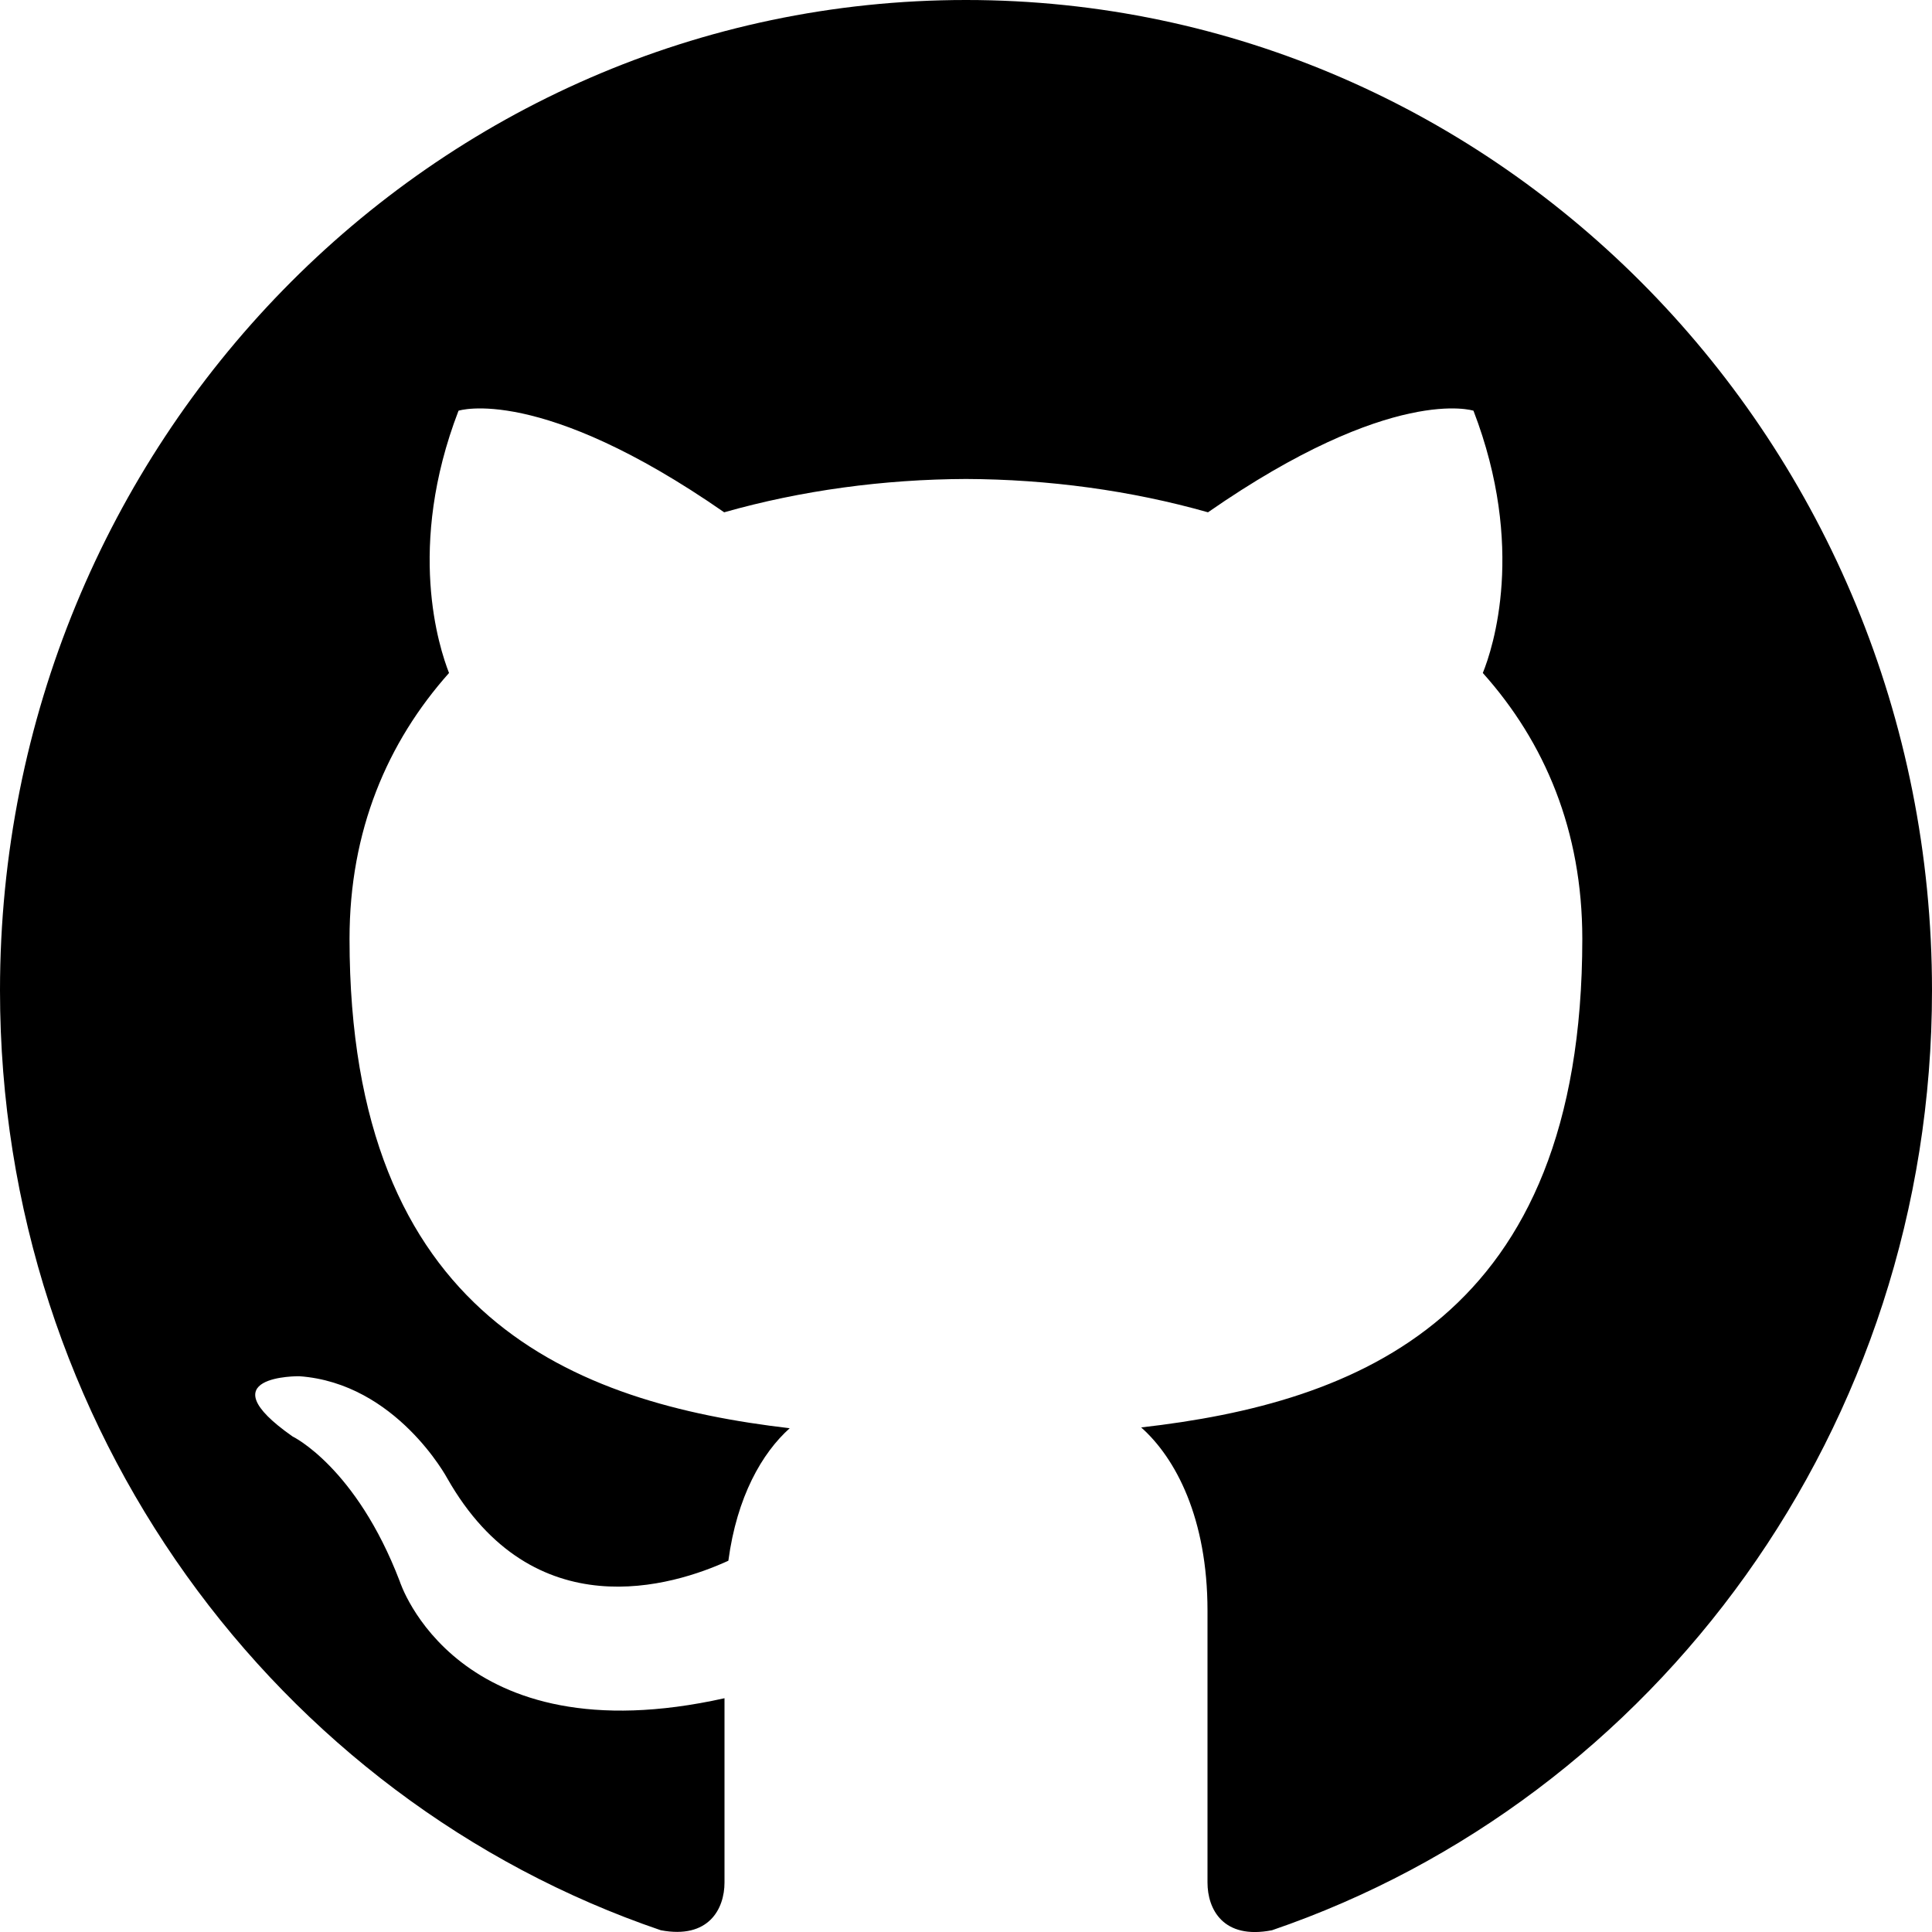
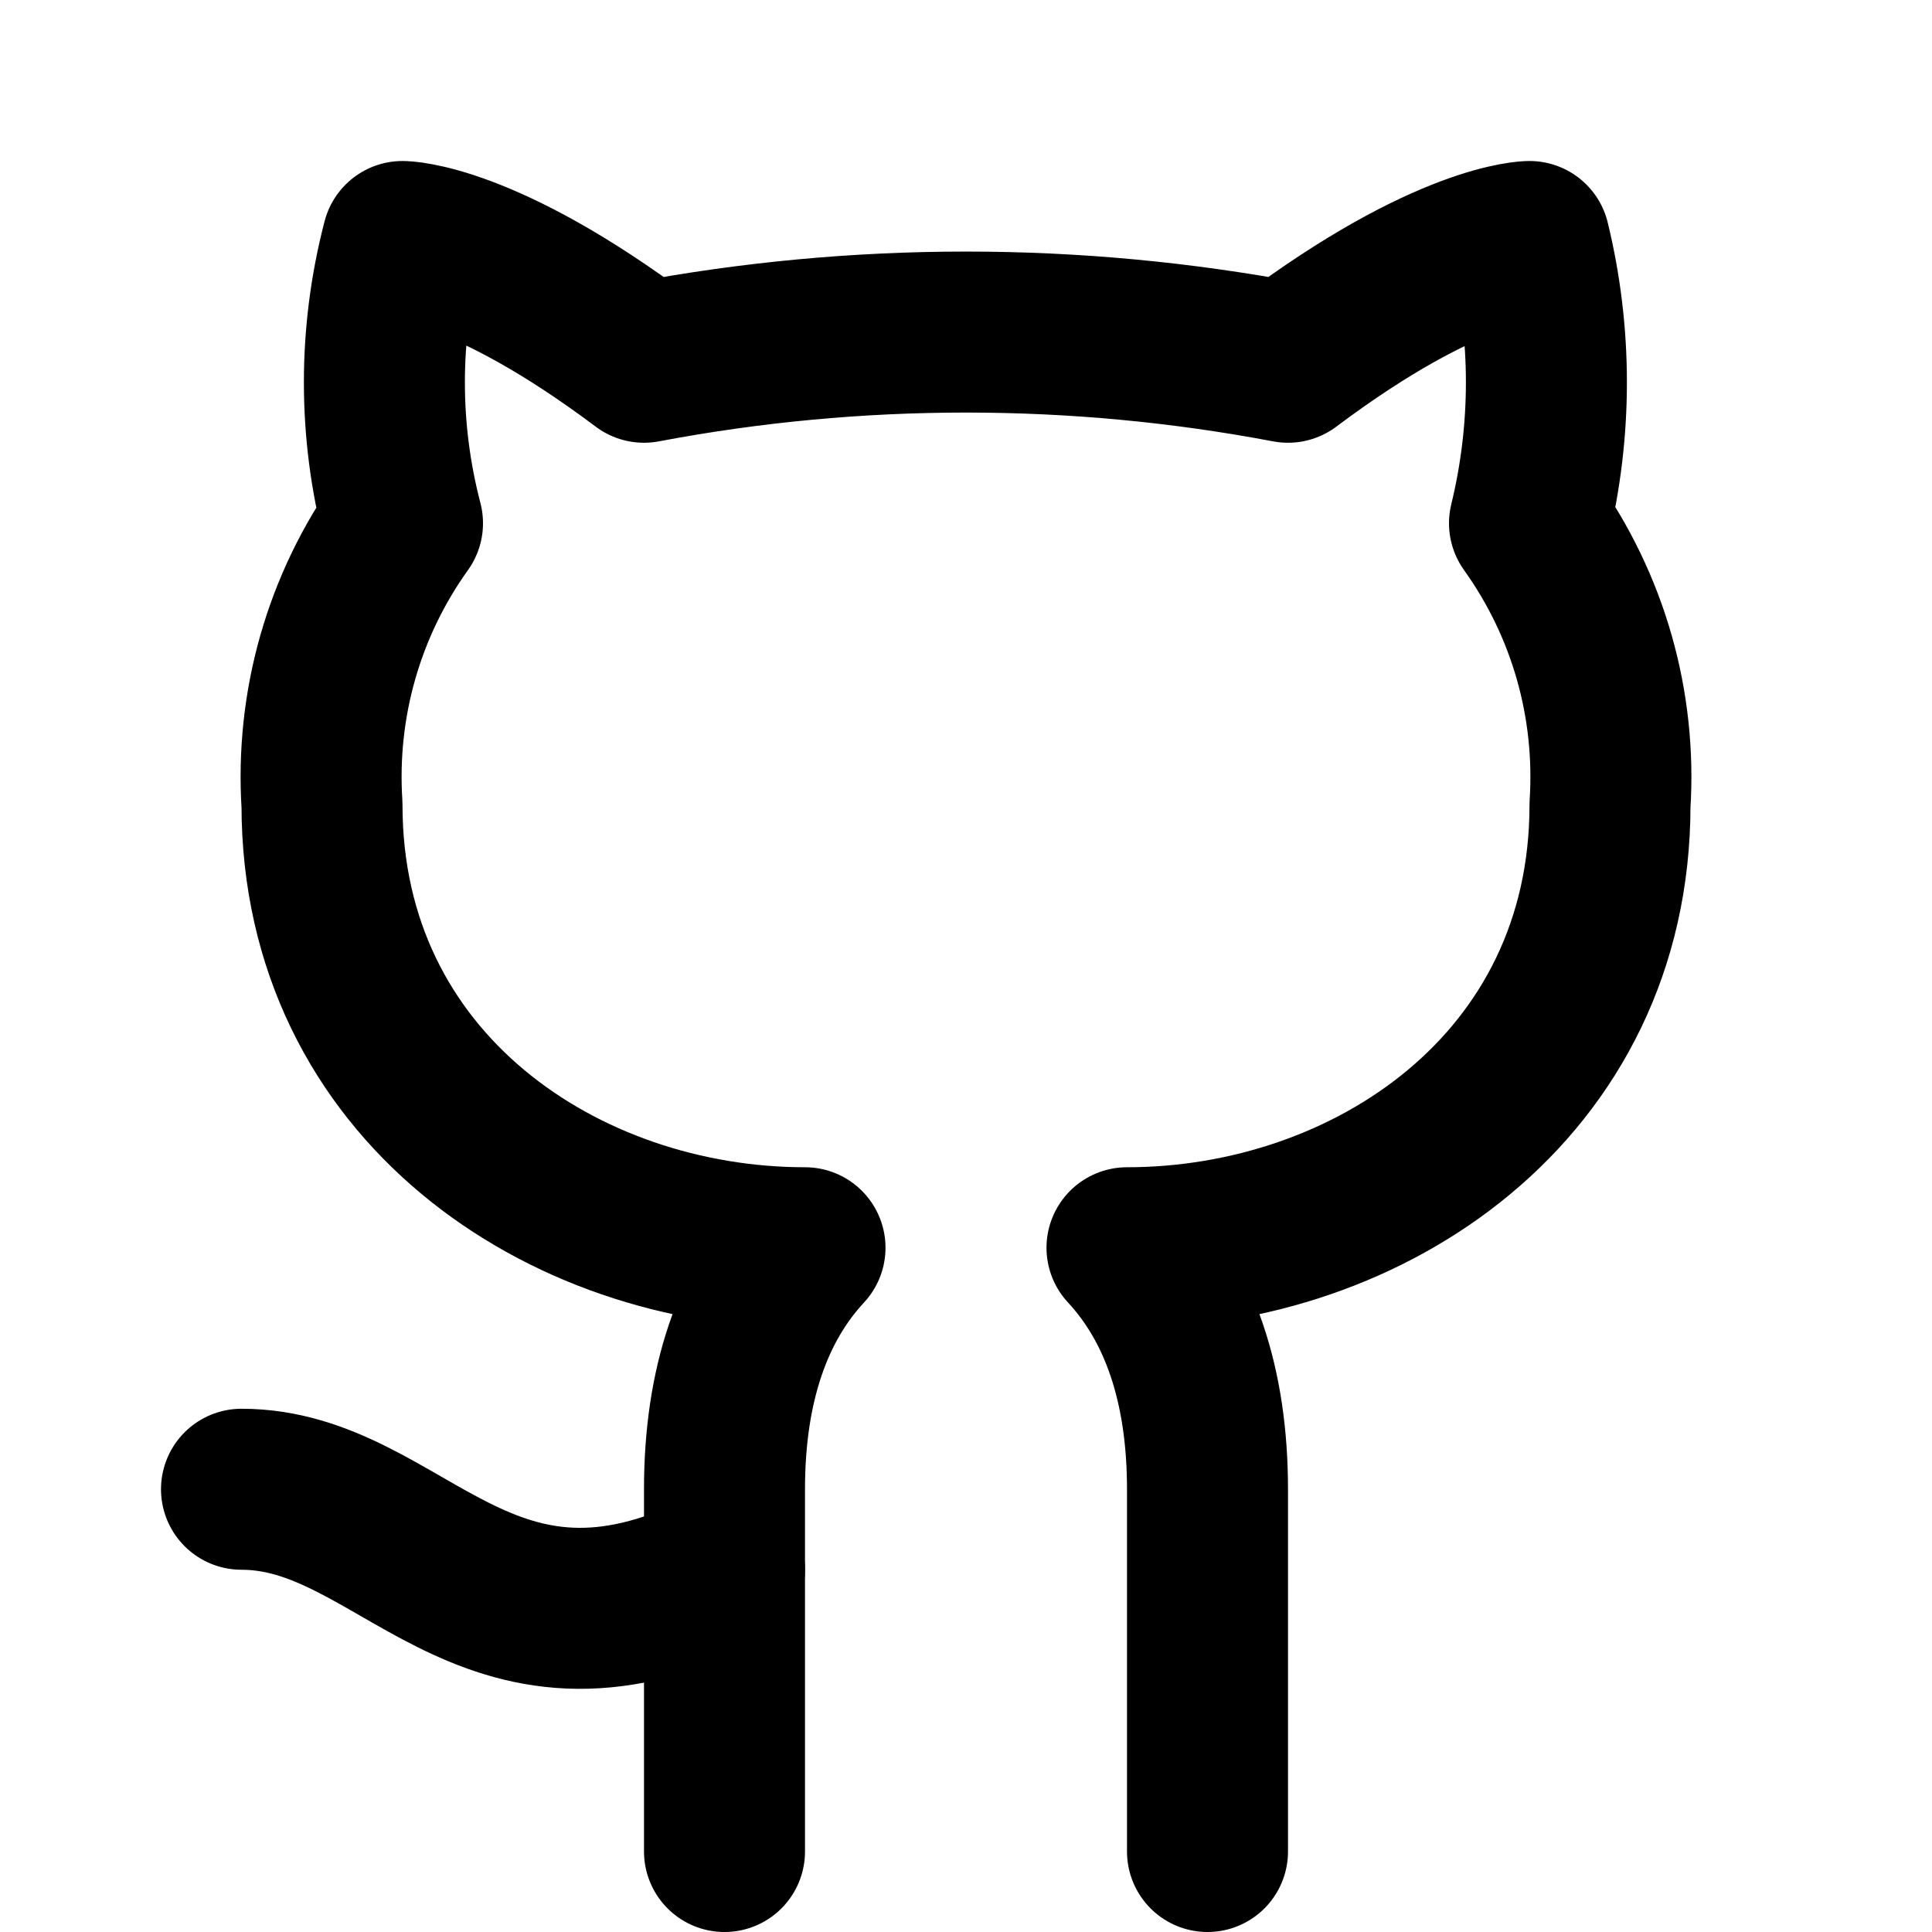
<svg xmlns="http://www.w3.org/2000/svg" width="12" height="12" viewBox="0 0 12 12" fill="none">
-   <path d="M6 0C2.687 0 0 2.754 0 6.152C0 8.87 1.719 11.176 4.104 11.989C4.403 12.046 4.5 11.855 4.5 11.693V10.548C2.831 10.92 2.483 9.822 2.483 9.822C2.211 9.111 1.817 8.922 1.817 8.922C1.272 8.54 1.859 8.548 1.859 8.548C2.461 8.591 2.778 9.182 2.778 9.182C3.313 10.123 4.181 9.851 4.524 9.694C4.577 9.296 4.733 9.025 4.905 8.871C3.572 8.715 2.171 8.187 2.171 5.831C2.171 5.159 2.406 4.61 2.789 4.18C2.728 4.024 2.522 3.398 2.848 2.551C2.848 2.551 3.352 2.386 4.498 3.182C4.977 3.046 5.49 2.977 6 2.975C6.51 2.977 7.024 3.046 7.503 3.182C8.649 2.386 9.152 2.551 9.152 2.551C9.478 3.399 9.273 4.025 9.21 4.18C9.595 4.61 9.828 5.159 9.828 5.831C9.828 8.194 8.425 8.714 7.088 8.866C7.303 9.057 7.5 9.431 7.5 10.005V11.693C7.5 11.857 7.596 12.049 7.901 11.989C10.283 11.174 12 8.869 12 6.152C12 2.754 9.313 0 6 0Z" fill="currentColor" />
+   <path d="M7.5 11.5V9.25C7.5 8.6 7.325 8.1 7 7.75C8.5 7.75 10 6.75 10 5C10.04 4.375 9.865 3.76 9.5 3.25C9.64 2.675 9.64 2.075 9.5 1.5C9.5 1.5 9 1.5 8 2.25C6.68 2 5.32 2 4 2.25C3 1.5 2.5 1.5 2.5 1.5C2.35 2.075 2.35 2.675 2.5 3.25C2.135 3.76 1.96 4.375 2 5C2 6.75 3.5 7.75 5 7.75C4.675 8.1 4.5 8.6 4.5 9.25V11.5" fill="none" stroke="currentColor" stroke-linecap="round" stroke-linejoin="round" />
+   <path d="M4.5 9.75C3 10.5 2.5 9.25 1.5 9.25" fill="none" stroke="currentColor" stroke-linecap="round" stroke-linejoin="round" />
</svg>
